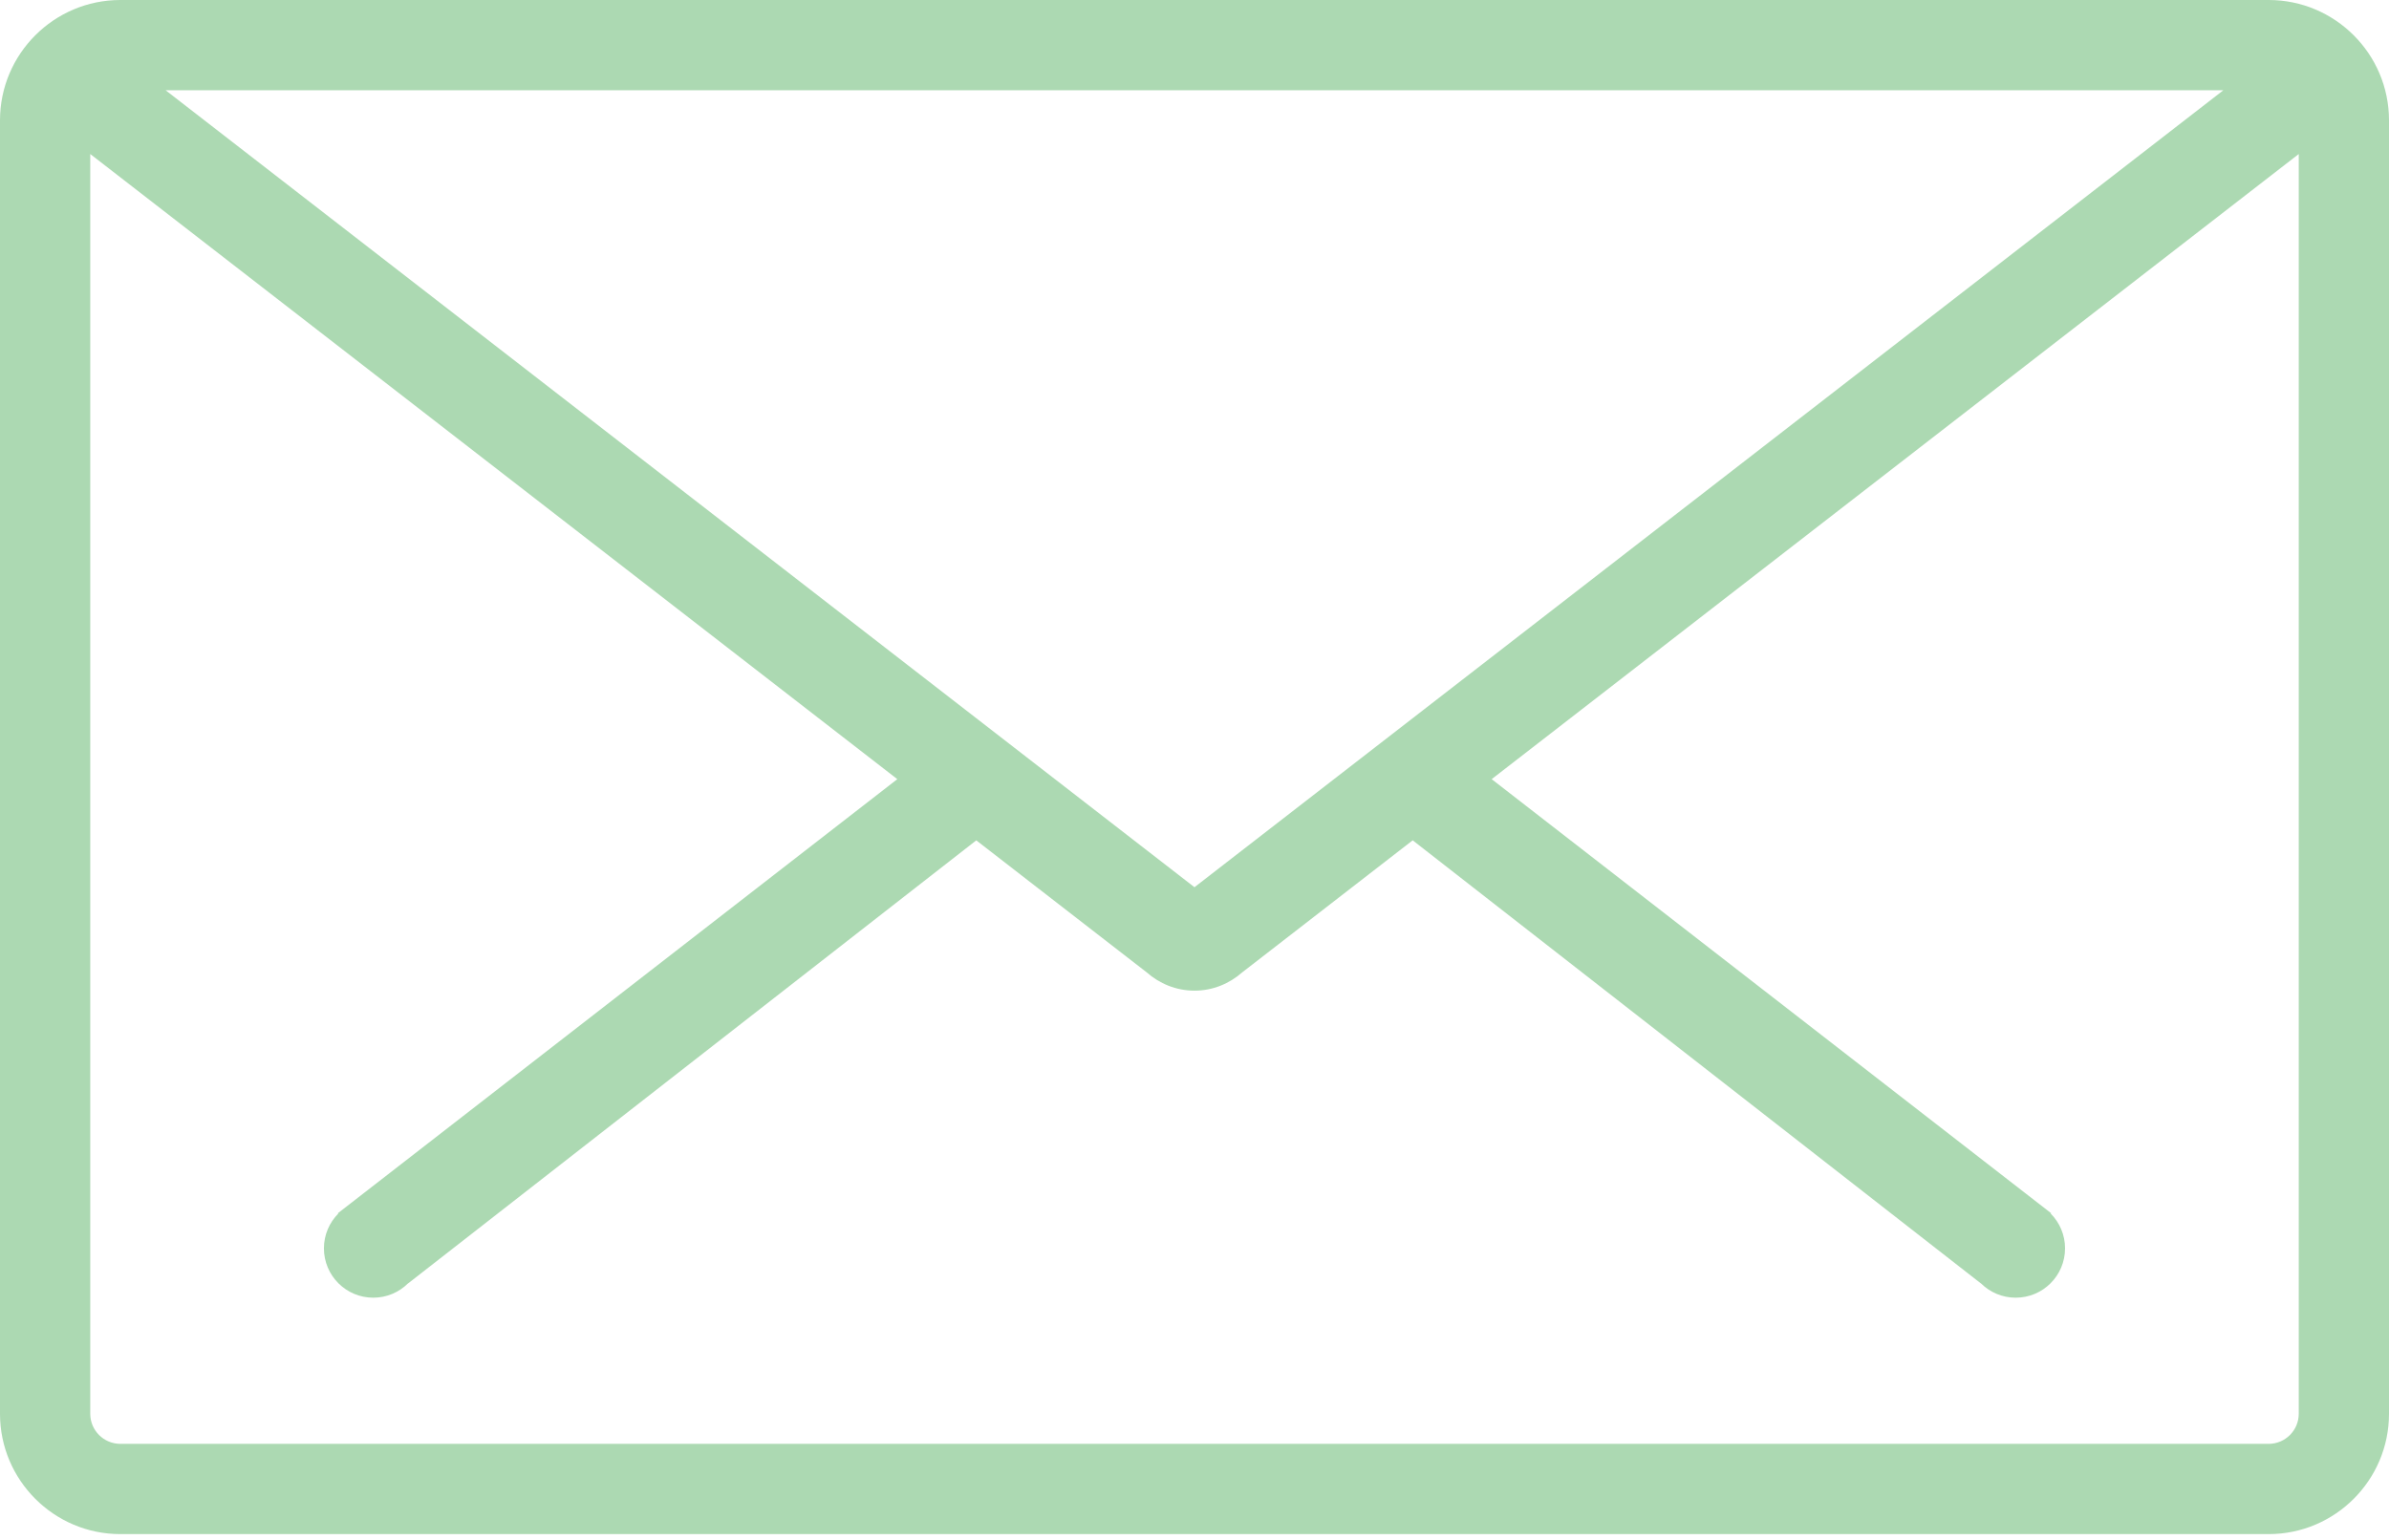
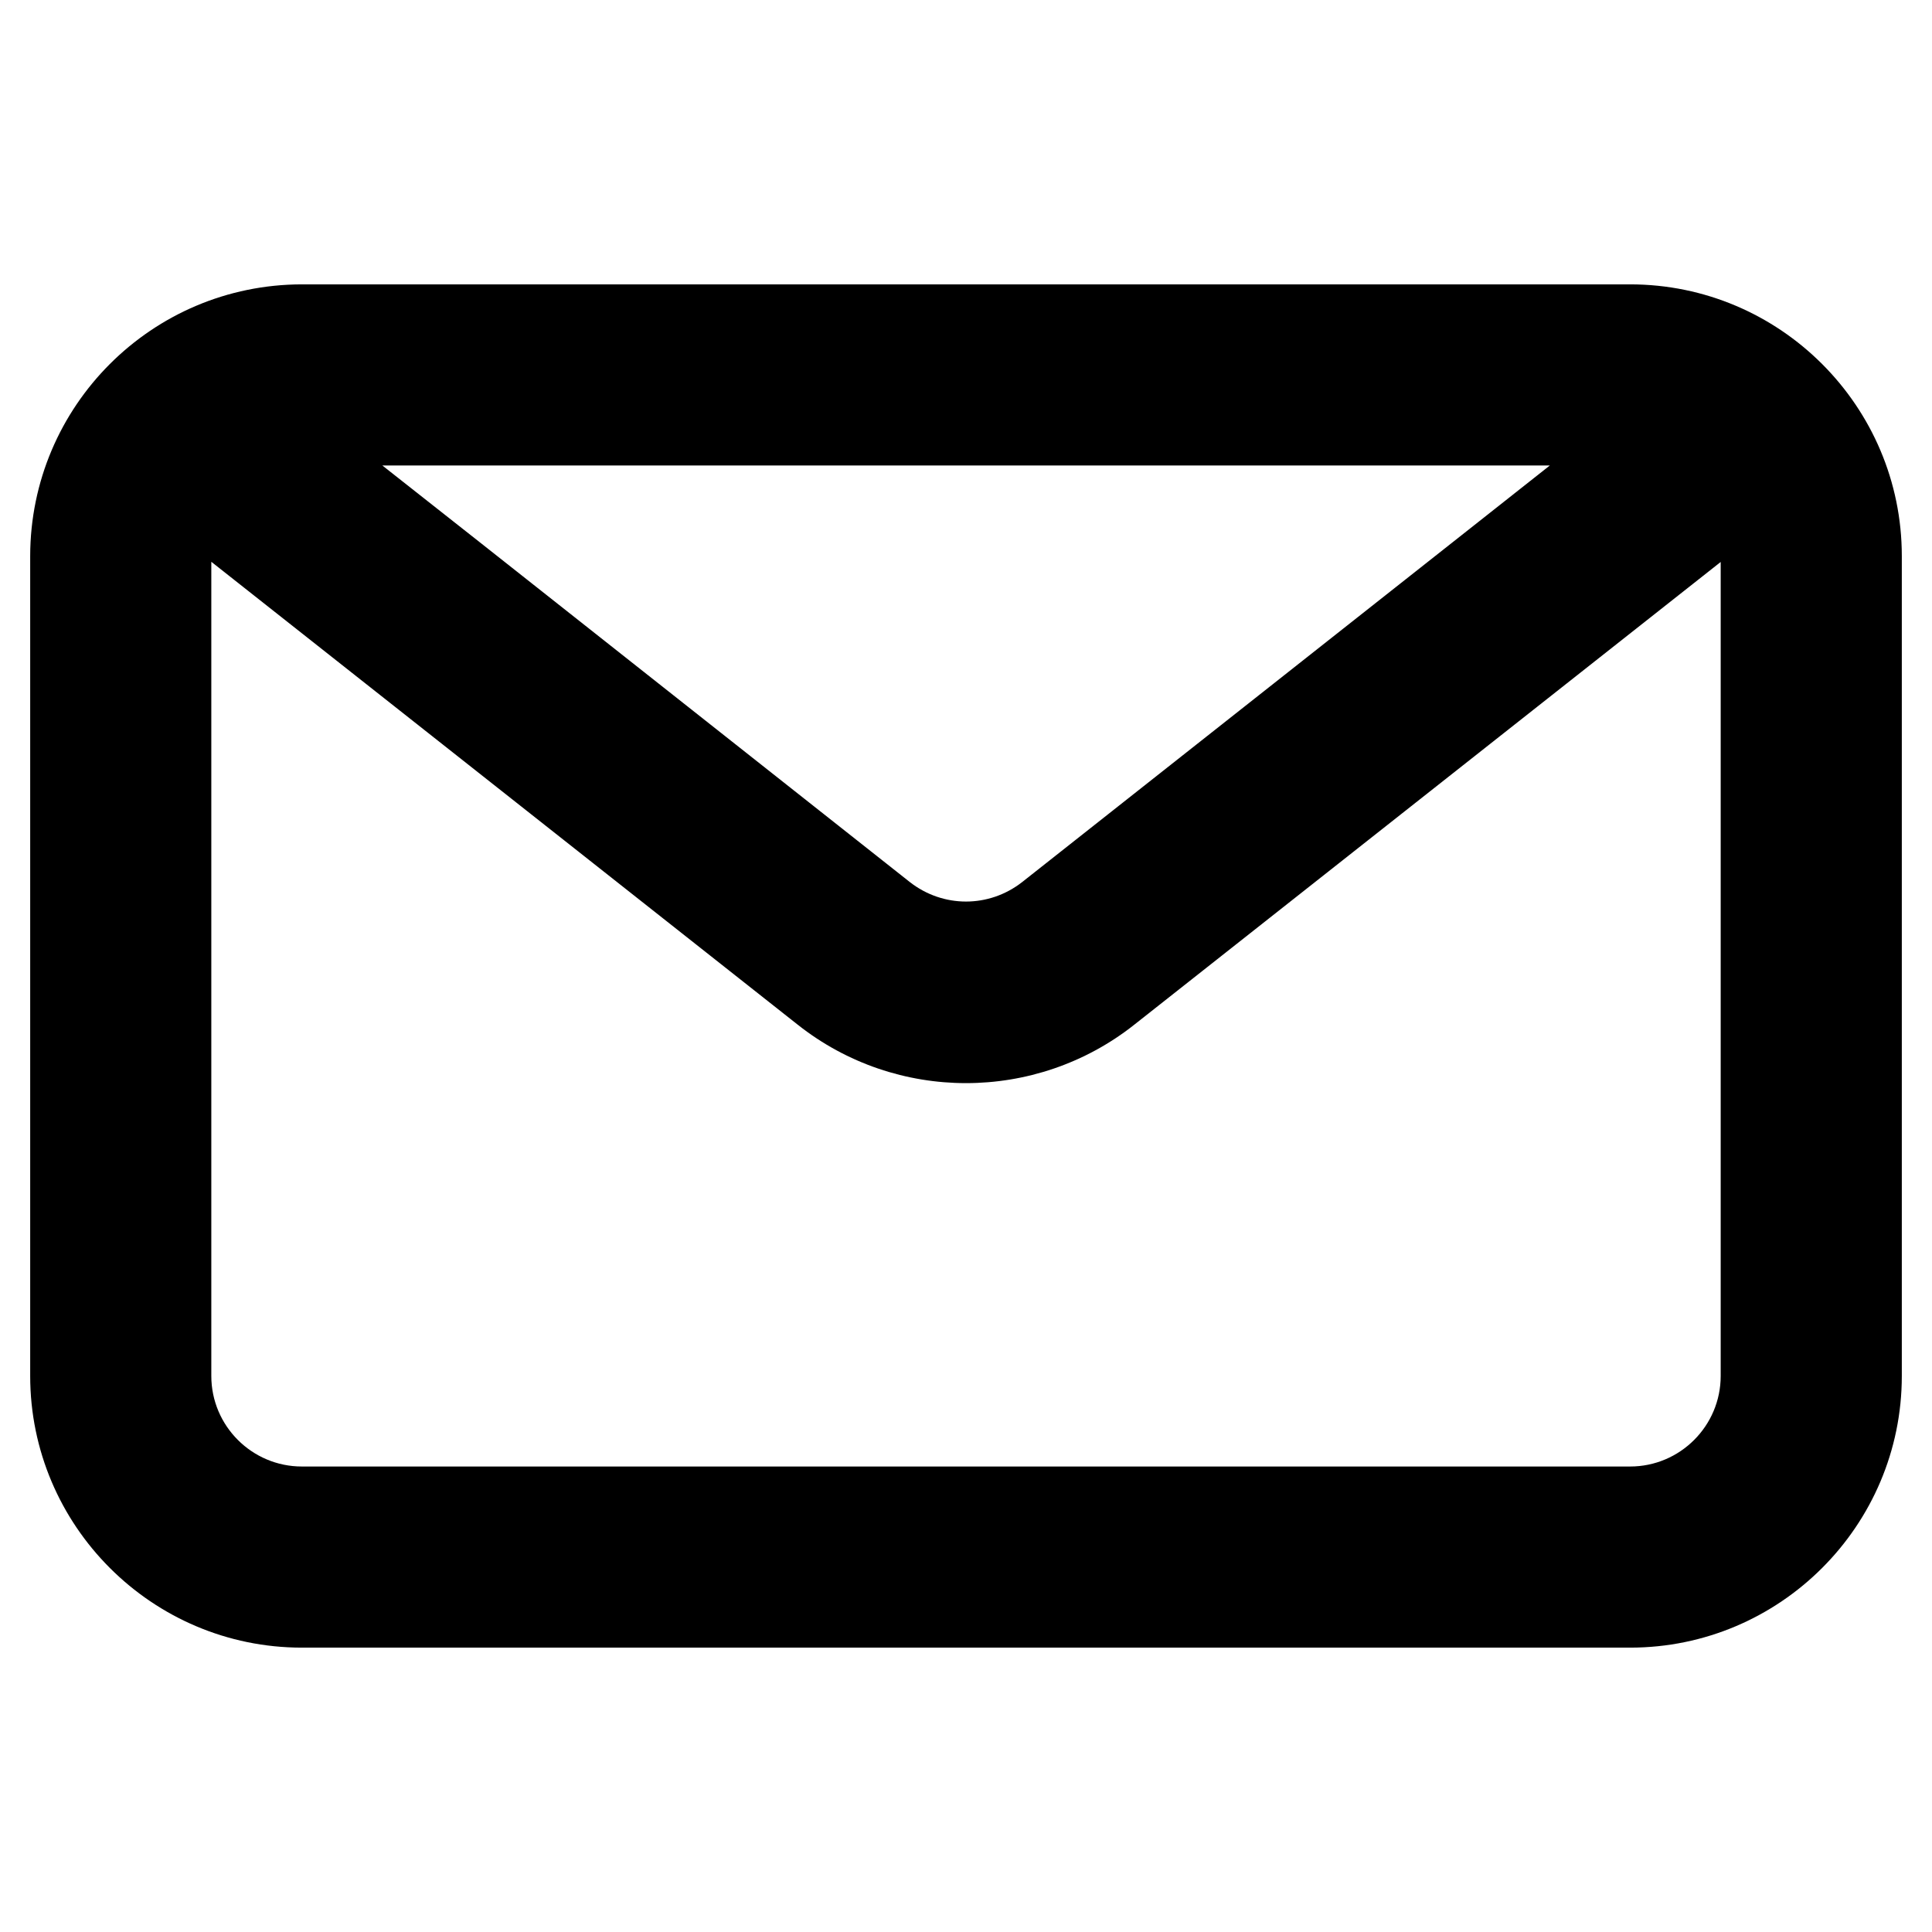
- <svg xmlns="http://www.w3.org/2000/svg" width="90" height="58" viewBox="0 0 90 58" fill="none">
-   <path fill-rule="evenodd" clip-rule="evenodd" d="M85.466 0H45.057H44.942H4.534C2.034 0 0 2.034 0 4.534V53.276C0 55.776 2.034 57.81 4.534 57.81H41.763H44.996H85.466C87.966 57.81 90 55.776 90 53.276V4.534C90 2.034 87.966 0 85.466 0ZM44.946 3.4H45.053H83.761L44.999 33.433L6.238 3.4H44.946ZM85.466 54.409C86.09 54.409 86.6 53.901 86.6 53.276V5.804L56.195 29.361L77.272 45.718L77.256 45.732C77.59 46.068 77.796 46.53 77.796 47.041C77.796 48.069 76.964 48.901 75.937 48.901C75.427 48.901 74.964 48.695 74.628 48.362L74.626 48.364L53.22 31.666L46.801 36.639C46.321 37.063 45.695 37.331 44.999 37.331C44.304 37.331 43.677 37.064 43.196 36.639L36.779 31.667L15.373 48.364L15.371 48.362C15.035 48.695 14.573 48.901 14.062 48.901C13.036 48.901 12.203 48.069 12.203 47.041C12.203 46.53 12.41 46.068 12.743 45.732L12.729 45.718L33.804 29.361L3.4 5.804V53.276C3.4 53.901 3.909 54.409 4.534 54.409H41.904H47.626H85.466Z" fill="#ACD9B2" />
+ <svg xmlns="http://www.w3.org/2000/svg" viewBox="0 0 32 32">
+   <path d="M27 4.71H5a4.505 4.505 0 0 0-4.5 4.5v13.58c0 2.481 2.019 4.5 4.5 4.5h22c2.481 0 4.5-2.019 4.5-4.5V9.21c0-2.481-2.019-4.5-4.5-4.5zm-1.33 3L24.29 8.8l-7.36 5.81c-.55.43-1.31.43-1.86 0L7.97 9 6.333 7.71h19.338zM27 24.29H5c-.827 0-1.5-.673-1.5-1.5V9.305l9.71 7.665c.82.65 1.81.97 2.79.97s1.97-.32 2.79-.97l9.71-7.662V22.79c0 .827-.673 1.5-1.5 1.5z" />
</svg>
